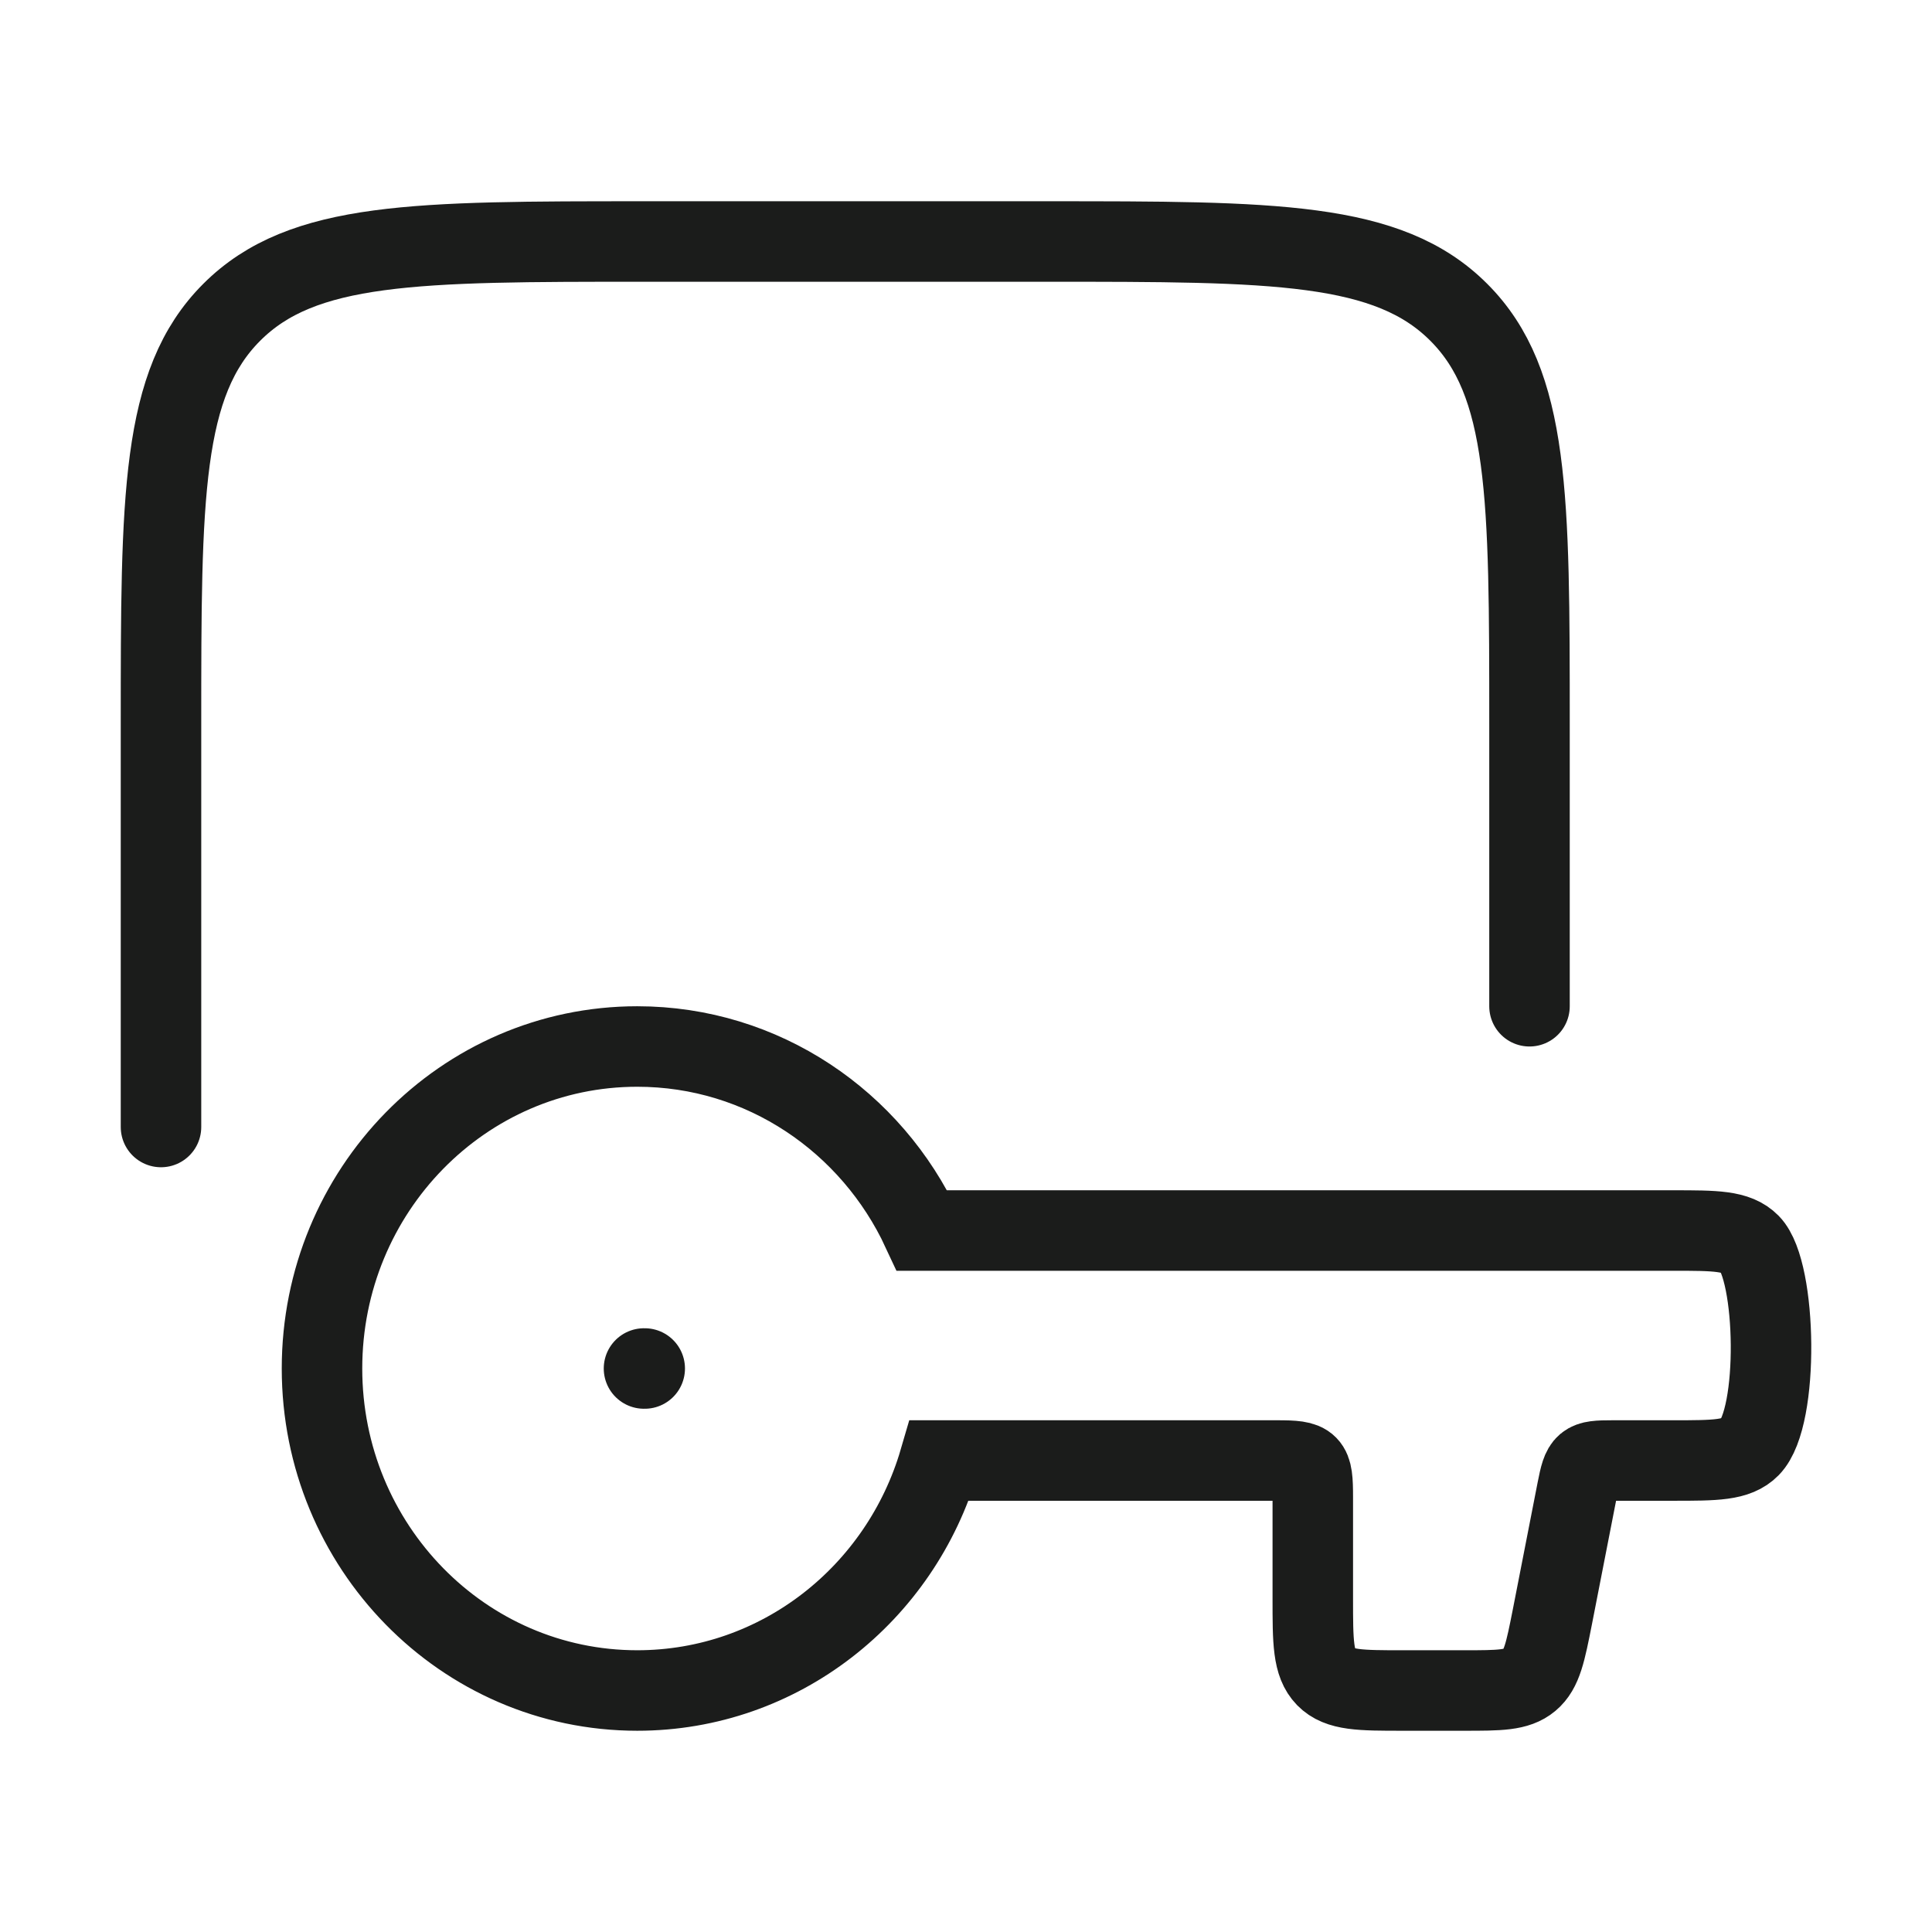
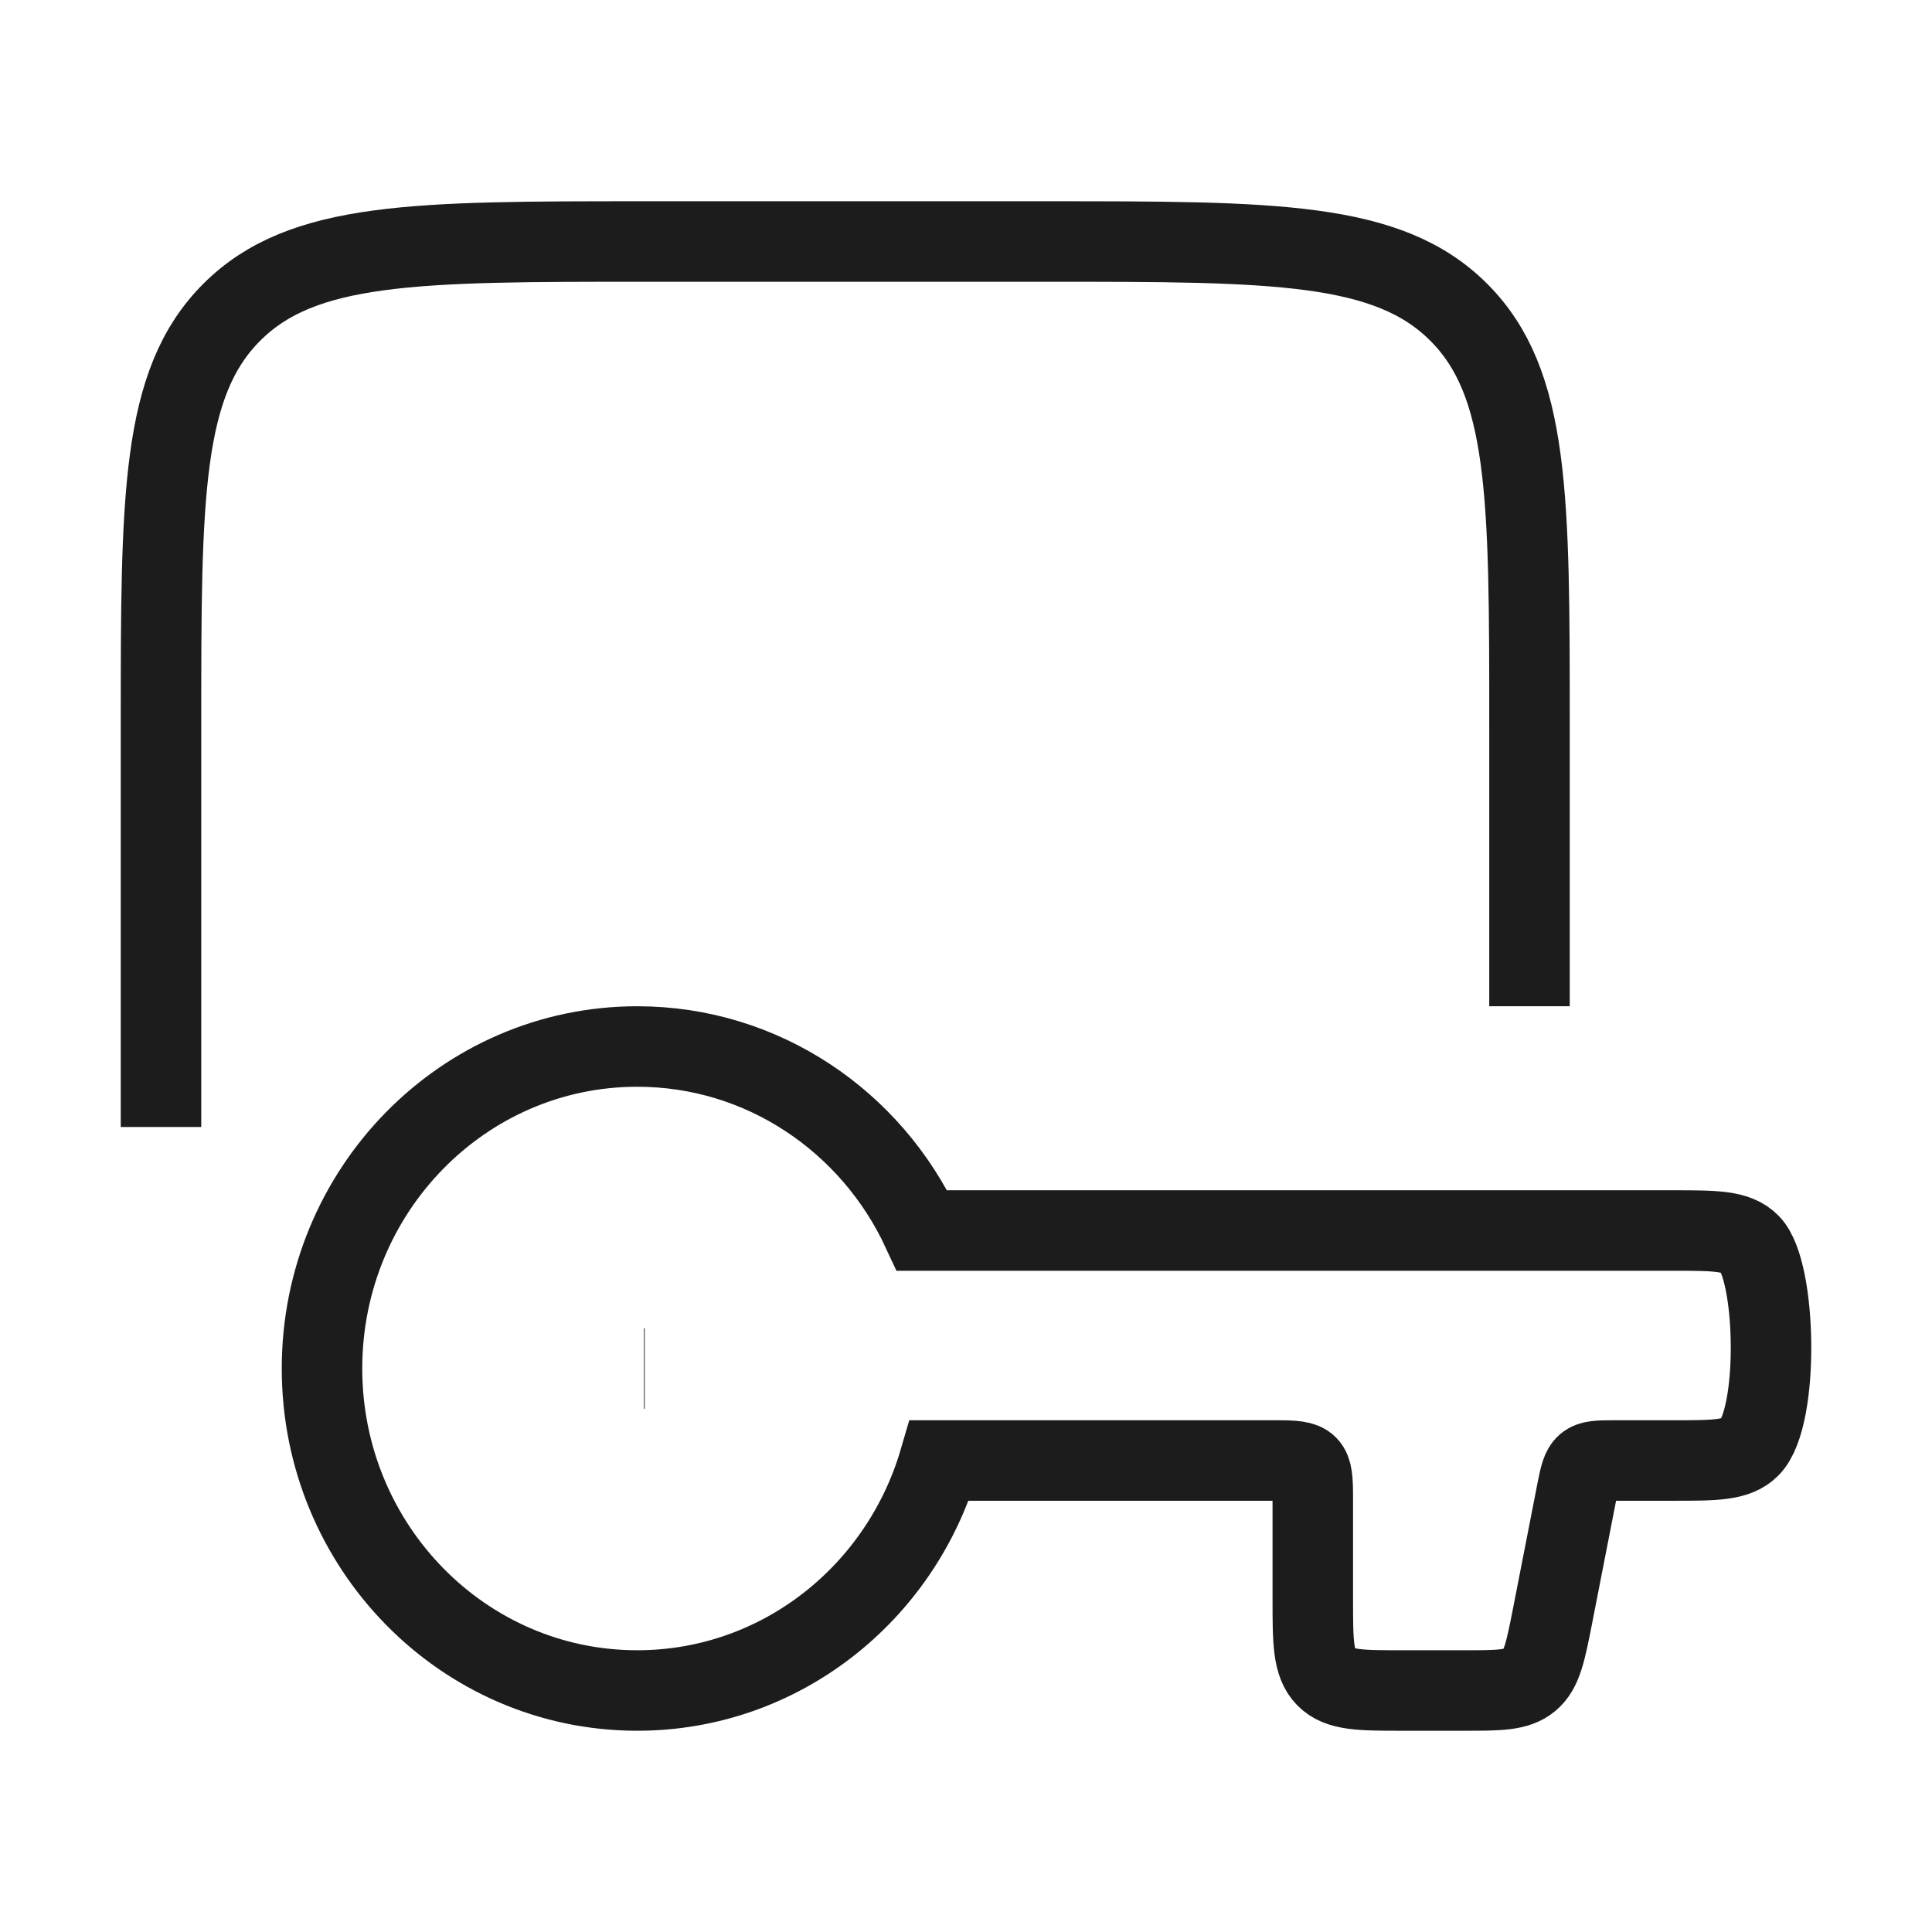
<svg xmlns="http://www.w3.org/2000/svg" width="24" height="24" viewBox="0 0 24 24" fill="none">
-   <path d="M4 17C4 19.209 5.753 21 7.916 21C9.69 21 11.188 19.795 11.67 18.143H15.86C16.282 18.143 16.308 18.169 16.308 18.6V19.857C16.308 20.396 16.308 20.665 16.471 20.833C16.635 21 16.899 21 17.426 21H18.187C18.627 21 18.846 21 19.001 20.87C19.155 20.741 19.198 20.521 19.285 20.081L19.592 18.51C19.661 18.159 19.68 18.143 20.031 18.143H20.783C21.31 18.143 21.574 18.143 21.738 17.976C22.105 17.601 22.07 15.792 21.738 15.453C21.574 15.286 21.31 15.286 20.783 15.286H11.455C10.827 13.934 9.478 13 7.916 13C5.753 13 4 14.791 4 17Z" stroke="#1B1C1B" strokeWidth="1.5" stroke-linecap="round" strokeLinejoin="round" />
-   <path d="M8.009 17H8" stroke="#1B1C1B" strokeWidth="2" stroke-linecap="round" strokeLinejoin="round" />
-   <path d="M19 12.5V9C19 6.172 19 4.757 18.121 3.879C17.243 3 15.828 3 13 3H8C5.172 3 3.757 3 2.879 3.879C2 4.757 2 6.172 2 9V14" stroke="#1B1C1B" strokeWidth="1.5" stroke-linecap="round" strokeLinejoin="round" />
+   <path d="M4 17C4 19.209 5.753 21 7.916 21C9.69 21 11.188 19.795 11.67 18.143H15.86C16.282 18.143 16.308 18.169 16.308 18.6V19.857C16.308 20.396 16.308 20.665 16.471 20.833C16.635 21 16.899 21 17.426 21H18.187C18.627 21 18.846 21 19.001 20.87C19.155 20.741 19.198 20.521 19.285 20.081L19.592 18.51C19.661 18.159 19.68 18.143 20.031 18.143H20.783C21.31 18.143 21.574 18.143 21.738 17.976C22.105 17.601 22.07 15.792 21.738 15.453C21.574 15.286 21.31 15.286 20.783 15.286H11.455C10.827 13.934 9.478 13 7.916 13C5.753 13 4 14.791 4 17Z" stroke="#1B1C1B" strokeWidth="1.5" strokeLinecap="round" strokeLinejoin="round" />
+   <path d="M8.009 17H8" stroke="#1B1C1B" strokeWidth="2" strokeLinecap="round" strokeLinejoin="round" />
+   <path d="M19 12.5V9C19 6.172 19 4.757 18.121 3.879C17.243 3 15.828 3 13 3H8C5.172 3 3.757 3 2.879 3.879C2 4.757 2 6.172 2 9V14" stroke="#1B1C1B" strokeWidth="1.5" strokeLinecap="round" strokeLinejoin="round" />
</svg>
